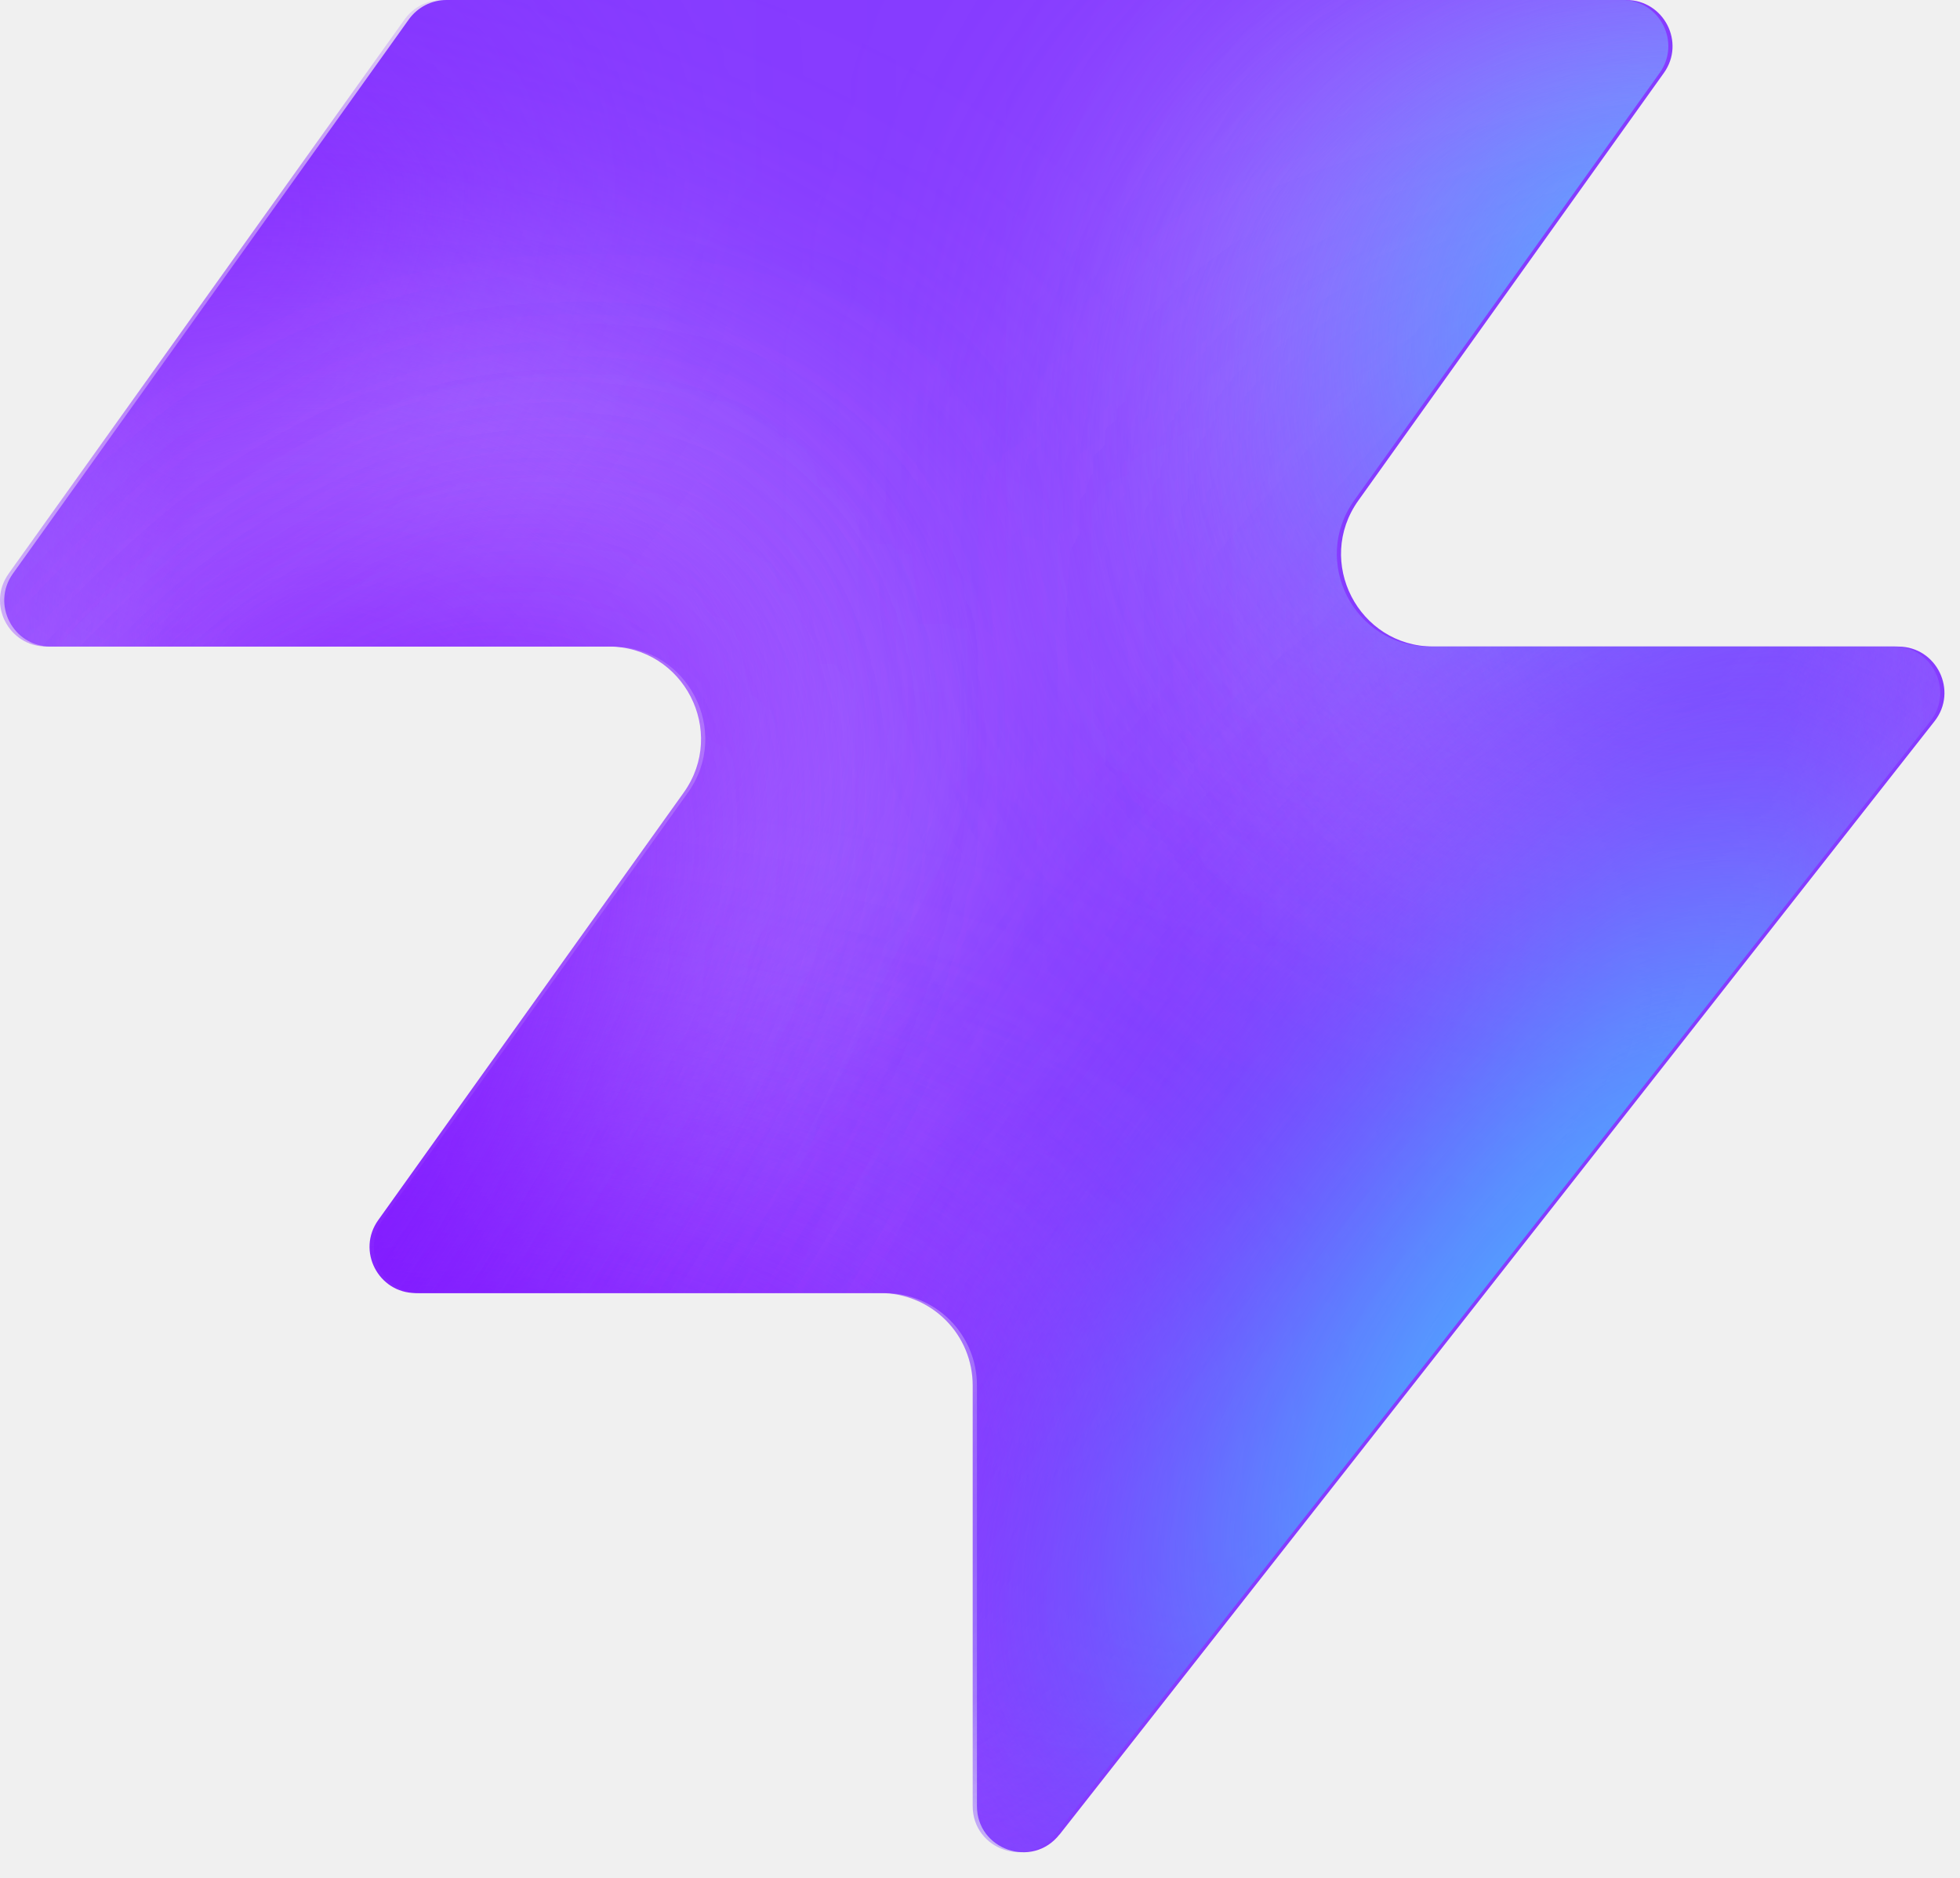
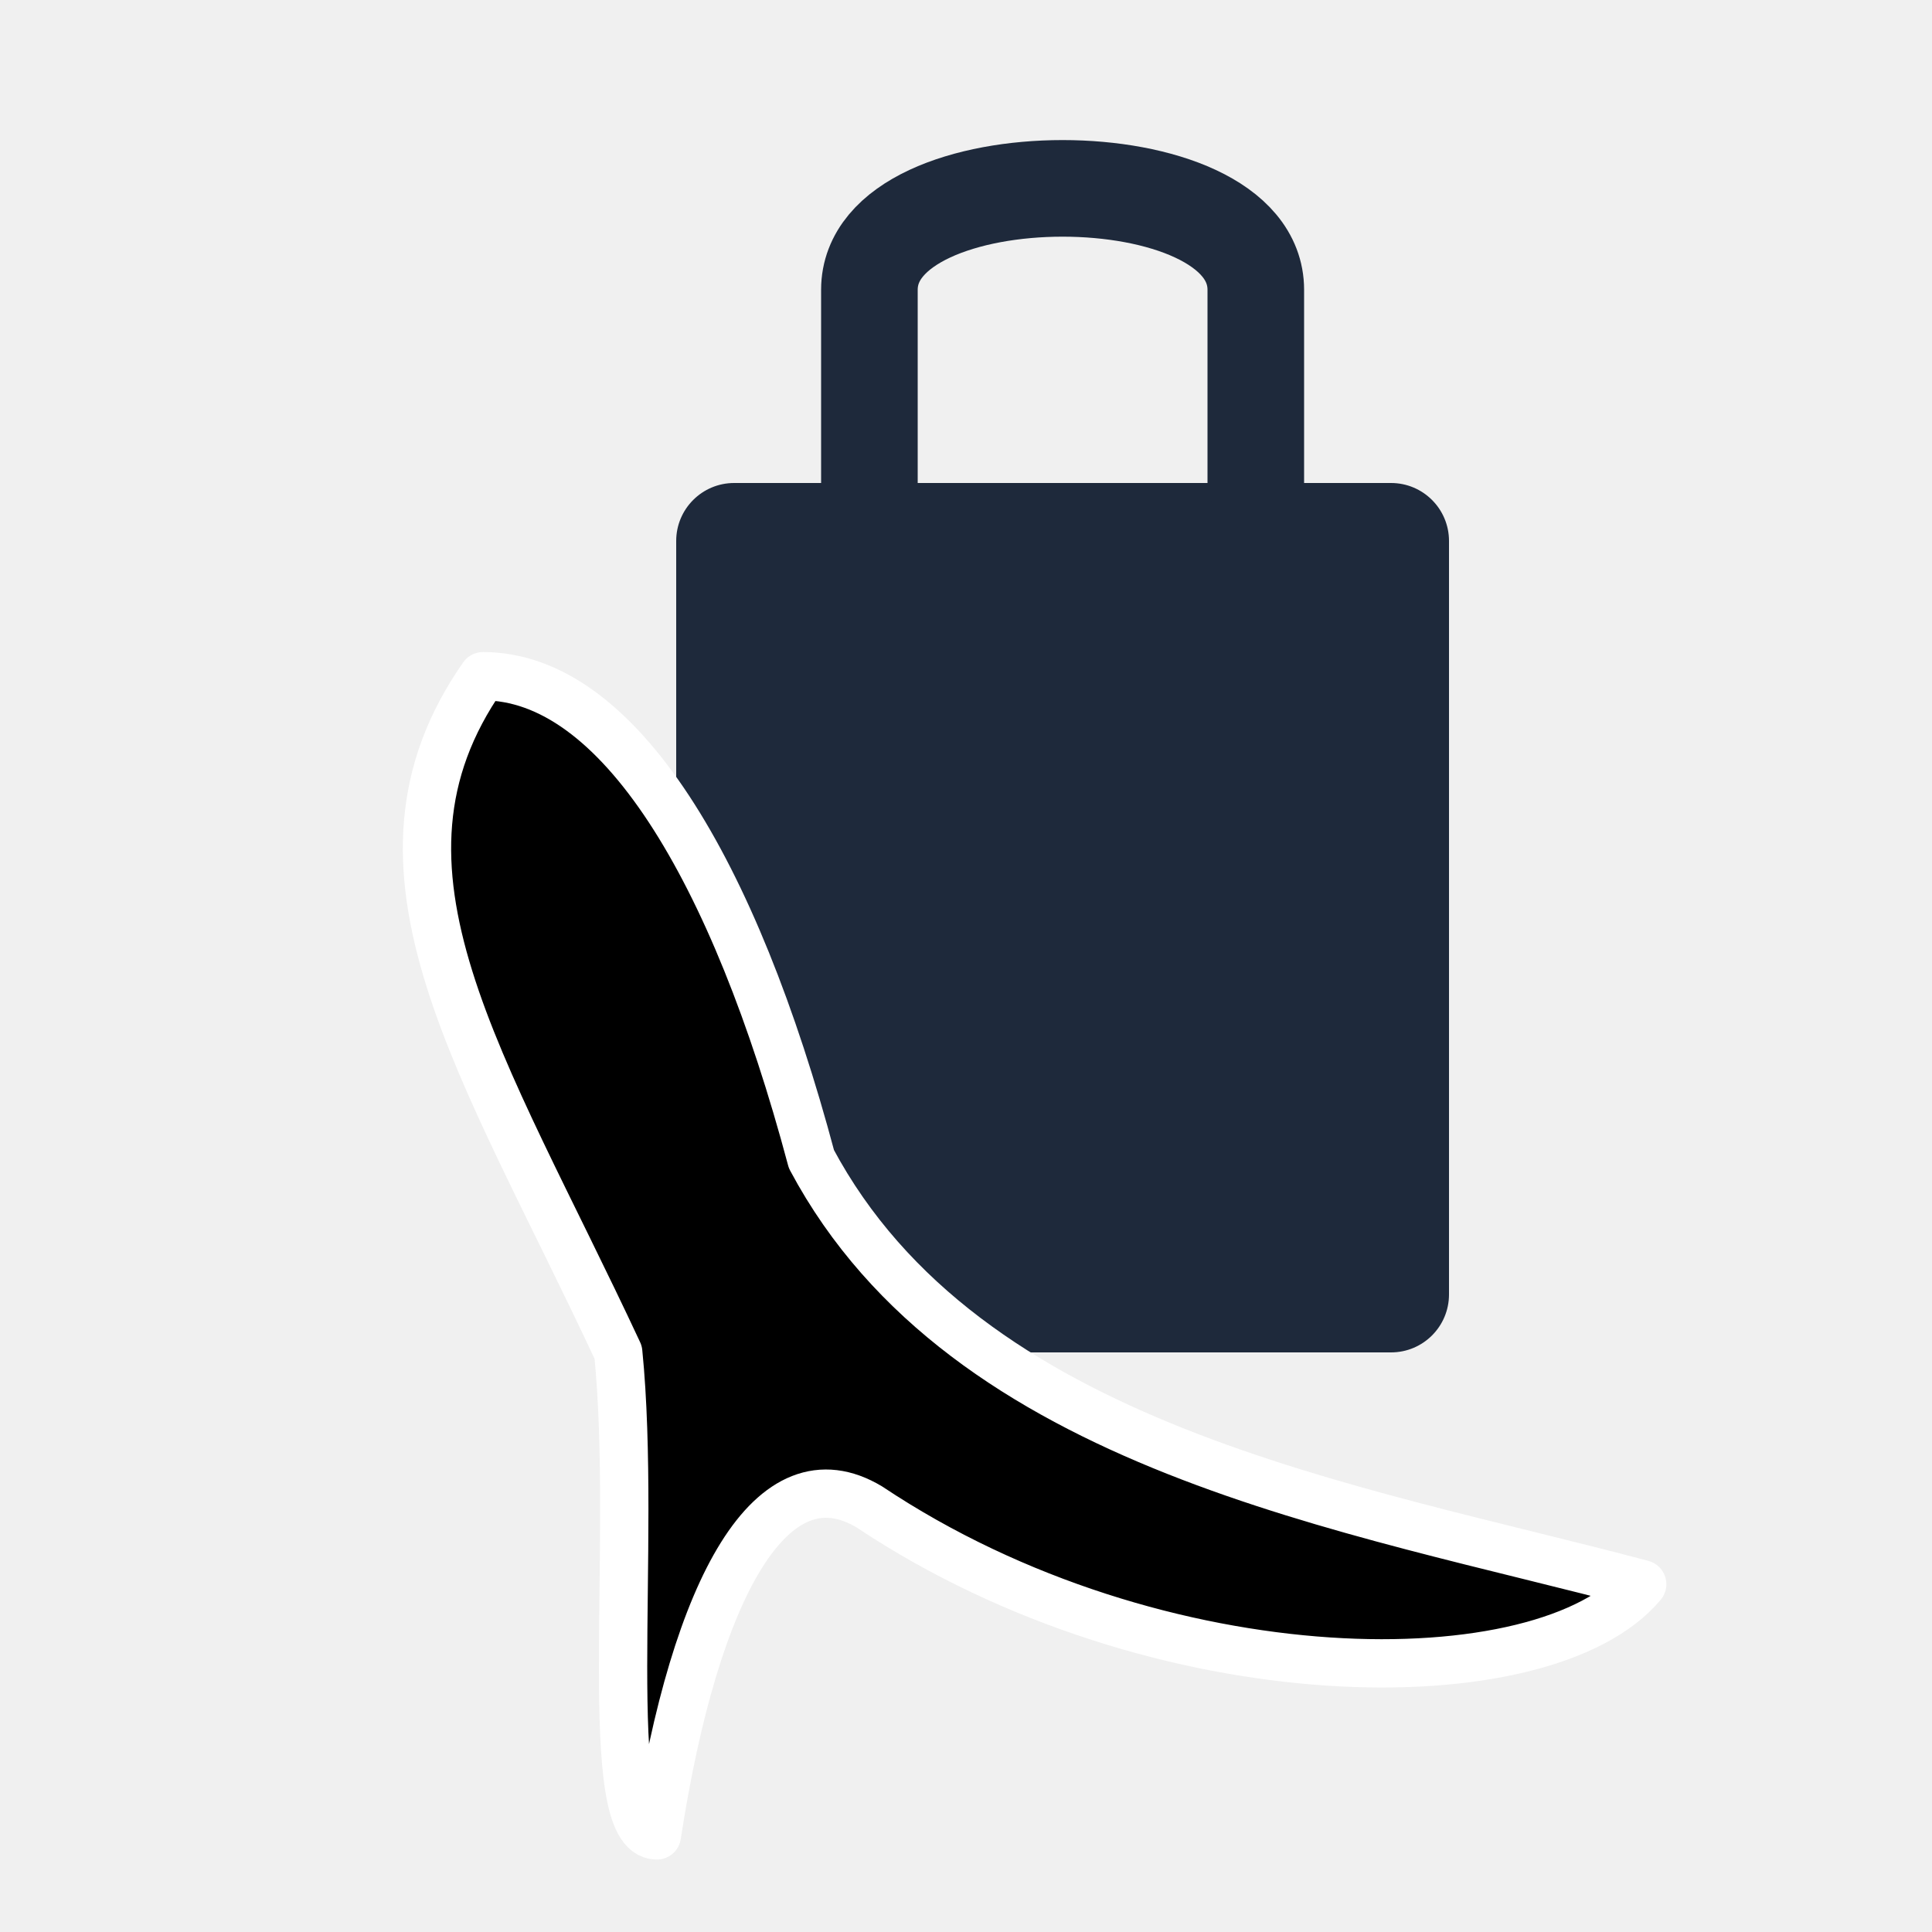
- <svg xmlns="http://www.w3.org/2000/svg" width="48" height="46" fill="none" viewBox="0 0 48 46">
-   <path fill="#863bff" d="M25.946 44.938c-.664.845-2.021.375-2.021-.698V33.937a2.26 2.26 0 0 0-2.262-2.262H10.287c-.92 0-1.456-1.04-.92-1.788l7.48-10.471c1.07-1.497 0-3.578-1.842-3.578H1.237c-.92 0-1.456-1.04-.92-1.788L10.013.474c.214-.297.556-.474.92-.474h28.894c.92 0 1.456 1.04.92 1.788l-7.48 10.471c-1.07 1.498 0 3.579 1.842 3.579h11.377c.943 0 1.473 1.088.89 1.83L25.947 44.94z" style="fill:#863bff;fill:color(display-p3 .525 .23 1);fill-opacity:1" />
-   <mask id="a" width="48" height="46" x="0" y="0" maskUnits="userSpaceOnUse" style="mask-type:alpha">
-     <path fill="#000" d="M25.842 44.938c-.664.844-2.021.375-2.021-.698V33.937a2.26 2.26 0 0 0-2.262-2.262H10.183c-.92 0-1.456-1.04-.92-1.788l7.48-10.471c1.07-1.498 0-3.579-1.842-3.579H1.133c-.92 0-1.456-1.04-.92-1.787L9.91.473c.214-.297.556-.474.92-.474h28.894c.92 0 1.456 1.04.92 1.788l-7.48 10.471c-1.07 1.498 0 3.578 1.842 3.578h11.377c.943 0 1.473 1.088.89 1.832L25.843 44.94z" style="fill:#000;fill-opacity:1" />
-   </mask>
-   <g mask="url(#a)">
-     <g filter="url(#b)">
-       <ellipse cx="5.508" cy="14.704" fill="#ede6ff" rx="5.508" ry="14.704" style="fill:#ede6ff;fill:color(display-p3 .927 .903 1);fill-opacity:1" transform="matrix(.00324 1 1 -.00324 -4.47 31.516)" />
-     </g>
-     <g filter="url(#c)">
-       <ellipse cx="10.399" cy="29.851" fill="#ede6ff" rx="10.399" ry="29.851" style="fill:#ede6ff;fill:color(display-p3 .927 .903 1);fill-opacity:1" transform="matrix(.00324 1 1 -.00324 -39.328 7.883)" />
-     </g>
-     <g filter="url(#d)">
-       <ellipse cx="5.508" cy="30.487" fill="#7e14ff" rx="5.508" ry="30.487" style="fill:#7e14ff;fill:color(display-p3 .492 .077 1);fill-opacity:1" transform="rotate(89.814 -25.913 -14.639)scale(1 -1)" />
-     </g>
-     <g filter="url(#e)">
-       <ellipse cx="5.508" cy="30.599" fill="#7e14ff" rx="5.508" ry="30.599" style="fill:#7e14ff;fill:color(display-p3 .492 .077 1);fill-opacity:1" transform="rotate(89.814 -32.644 -3.334)scale(1 -1)" />
-     </g>
-     <g filter="url(#f)">
-       <ellipse cx="5.508" cy="30.599" fill="#7e14ff" rx="5.508" ry="30.599" style="fill:#7e14ff;fill:color(display-p3 .492 .077 1);fill-opacity:1" transform="matrix(.00324 1 1 -.00324 -34.34 30.47)" />
-     </g>
-     <g filter="url(#g)">
-       <ellipse cx="14.072" cy="22.078" fill="#ede6ff" rx="14.072" ry="22.078" style="fill:#ede6ff;fill:color(display-p3 .927 .903 1);fill-opacity:1" transform="rotate(93.35 24.506 48.493)scale(-1 1)" />
-     </g>
-     <g filter="url(#h)">
-       <ellipse cx="3.47" cy="21.501" fill="#7e14ff" rx="3.47" ry="21.501" style="fill:#7e14ff;fill:color(display-p3 .492 .077 1);fill-opacity:1" transform="rotate(89.009 28.708 47.59)scale(-1 1)" />
-     </g>
-     <g filter="url(#i)">
-       <ellipse cx="3.47" cy="21.501" fill="#7e14ff" rx="3.47" ry="21.501" style="fill:#7e14ff;fill:color(display-p3 .492 .077 1);fill-opacity:1" transform="rotate(89.009 28.708 47.59)scale(-1 1)" />
-     </g>
-     <g filter="url(#j)">
-       <ellipse cx=".387" cy="8.972" fill="#7e14ff" rx="4.407" ry="29.108" style="fill:#7e14ff;fill:color(display-p3 .492 .077 1);fill-opacity:1" transform="rotate(39.51 .387 8.972)" />
-     </g>
-     <g filter="url(#k)">
-       <ellipse cx="47.523" cy="-6.092" fill="#7e14ff" rx="4.407" ry="29.108" style="fill:#7e14ff;fill:color(display-p3 .492 .077 1);fill-opacity:1" transform="rotate(37.892 47.523 -6.092)" />
-     </g>
-     <g filter="url(#l)">
-       <ellipse cx="41.412" cy="6.333" fill="#47bfff" rx="5.971" ry="9.665" style="fill:#47bfff;fill:color(display-p3 .28 .748 1);fill-opacity:1" transform="rotate(37.892 41.412 6.333)" />
-     </g>
-     <g filter="url(#m)">
-       <ellipse cx="-1.879" cy="38.332" fill="#7e14ff" rx="4.407" ry="29.108" style="fill:#7e14ff;fill:color(display-p3 .492 .077 1);fill-opacity:1" transform="rotate(37.892 -1.88 38.332)" />
-     </g>
-     <g filter="url(#n)">
-       <ellipse cx="-1.879" cy="38.332" fill="#7e14ff" rx="4.407" ry="29.108" style="fill:#7e14ff;fill:color(display-p3 .492 .077 1);fill-opacity:1" transform="rotate(37.892 -1.88 38.332)" />
-     </g>
-     <g filter="url(#o)">
-       <ellipse cx="35.651" cy="29.907" fill="#7e14ff" rx="4.407" ry="29.108" style="fill:#7e14ff;fill:color(display-p3 .492 .077 1);fill-opacity:1" transform="rotate(37.892 35.651 29.907)" />
-     </g>
-     <g filter="url(#p)">
-       <ellipse cx="38.418" cy="32.4" fill="#47bfff" rx="5.971" ry="15.297" style="fill:#47bfff;fill:color(display-p3 .28 .748 1);fill-opacity:1" transform="rotate(37.892 38.418 32.4)" />
-     </g>
-   </g>
+ <svg xmlns="http://www.w3.org/2000/svg" viewBox="0 0 100 100">
  <defs>
-     <filter id="b" width="60.045" height="41.654" x="-19.77" y="16.149" color-interpolation-filters="sRGB" filterUnits="userSpaceOnUse">
-       <feFlood flood-opacity="0" result="BackgroundImageFix" />
-       <feBlend in="SourceGraphic" in2="BackgroundImageFix" result="shape" />
-       <feGaussianBlur result="effect1_foregroundBlur_2002_17158" stdDeviation="7.659" />
-     </filter>
-     <filter id="c" width="90.34" height="51.437" x="-54.613" y="-7.533" color-interpolation-filters="sRGB" filterUnits="userSpaceOnUse">
-       <feFlood flood-opacity="0" result="BackgroundImageFix" />
-       <feBlend in="SourceGraphic" in2="BackgroundImageFix" result="shape" />
-       <feGaussianBlur result="effect1_foregroundBlur_2002_17158" stdDeviation="7.659" />
-     </filter>
-     <filter id="d" width="79.355" height="29.4" x="-49.64" y="2.03" color-interpolation-filters="sRGB" filterUnits="userSpaceOnUse">
-       <feFlood flood-opacity="0" result="BackgroundImageFix" />
-       <feBlend in="SourceGraphic" in2="BackgroundImageFix" result="shape" />
-       <feGaussianBlur result="effect1_foregroundBlur_2002_17158" stdDeviation="4.596" />
-     </filter>
-     <filter id="e" width="79.579" height="29.4" x="-45.045" y="20.029" color-interpolation-filters="sRGB" filterUnits="userSpaceOnUse">
-       <feFlood flood-opacity="0" result="BackgroundImageFix" />
-       <feBlend in="SourceGraphic" in2="BackgroundImageFix" result="shape" />
-       <feGaussianBlur result="effect1_foregroundBlur_2002_17158" stdDeviation="4.596" />
-     </filter>
-     <filter id="f" width="79.579" height="29.4" x="-43.513" y="21.178" color-interpolation-filters="sRGB" filterUnits="userSpaceOnUse">
-       <feFlood flood-opacity="0" result="BackgroundImageFix" />
-       <feBlend in="SourceGraphic" in2="BackgroundImageFix" result="shape" />
-       <feGaussianBlur result="effect1_foregroundBlur_2002_17158" stdDeviation="4.596" />
-     </filter>
-     <filter id="g" width="74.749" height="58.852" x="15.756" y="-17.901" color-interpolation-filters="sRGB" filterUnits="userSpaceOnUse">
-       <feFlood flood-opacity="0" result="BackgroundImageFix" />
-       <feBlend in="SourceGraphic" in2="BackgroundImageFix" result="shape" />
-       <feGaussianBlur result="effect1_foregroundBlur_2002_17158" stdDeviation="7.659" />
-     </filter>
-     <filter id="h" width="61.377" height="25.362" x="23.548" y="2.284" color-interpolation-filters="sRGB" filterUnits="userSpaceOnUse">
-       <feFlood flood-opacity="0" result="BackgroundImageFix" />
-       <feBlend in="SourceGraphic" in2="BackgroundImageFix" result="shape" />
-       <feGaussianBlur result="effect1_foregroundBlur_2002_17158" stdDeviation="4.596" />
-     </filter>
-     <filter id="i" width="61.377" height="25.362" x="23.548" y="2.284" color-interpolation-filters="sRGB" filterUnits="userSpaceOnUse">
-       <feFlood flood-opacity="0" result="BackgroundImageFix" />
-       <feBlend in="SourceGraphic" in2="BackgroundImageFix" result="shape" />
-       <feGaussianBlur result="effect1_foregroundBlur_2002_17158" stdDeviation="4.596" />
-     </filter>
-     <filter id="j" width="56.045" height="63.649" x="-27.636" y="-22.853" color-interpolation-filters="sRGB" filterUnits="userSpaceOnUse">
-       <feFlood flood-opacity="0" result="BackgroundImageFix" />
-       <feBlend in="SourceGraphic" in2="BackgroundImageFix" result="shape" />
-       <feGaussianBlur result="effect1_foregroundBlur_2002_17158" stdDeviation="4.596" />
-     </filter>
-     <filter id="k" width="54.814" height="64.646" x="20.116" y="-38.415" color-interpolation-filters="sRGB" filterUnits="userSpaceOnUse">
-       <feFlood flood-opacity="0" result="BackgroundImageFix" />
-       <feBlend in="SourceGraphic" in2="BackgroundImageFix" result="shape" />
-       <feGaussianBlur result="effect1_foregroundBlur_2002_17158" stdDeviation="4.596" />
-     </filter>
-     <filter id="l" width="33.541" height="35.313" x="24.641" y="-11.323" color-interpolation-filters="sRGB" filterUnits="userSpaceOnUse">
-       <feFlood flood-opacity="0" result="BackgroundImageFix" />
-       <feBlend in="SourceGraphic" in2="BackgroundImageFix" result="shape" />
-       <feGaussianBlur result="effect1_foregroundBlur_2002_17158" stdDeviation="4.596" />
-     </filter>
-     <filter id="m" width="54.814" height="64.646" x="-29.286" y="6.009" color-interpolation-filters="sRGB" filterUnits="userSpaceOnUse">
-       <feFlood flood-opacity="0" result="BackgroundImageFix" />
-       <feBlend in="SourceGraphic" in2="BackgroundImageFix" result="shape" />
-       <feGaussianBlur result="effect1_foregroundBlur_2002_17158" stdDeviation="4.596" />
-     </filter>
-     <filter id="n" width="54.814" height="64.646" x="-29.286" y="6.009" color-interpolation-filters="sRGB" filterUnits="userSpaceOnUse">
-       <feFlood flood-opacity="0" result="BackgroundImageFix" />
-       <feBlend in="SourceGraphic" in2="BackgroundImageFix" result="shape" />
-       <feGaussianBlur result="effect1_foregroundBlur_2002_17158" stdDeviation="4.596" />
-     </filter>
-     <filter id="o" width="54.814" height="64.646" x="8.244" y="-2.416" color-interpolation-filters="sRGB" filterUnits="userSpaceOnUse">
-       <feFlood flood-opacity="0" result="BackgroundImageFix" />
-       <feBlend in="SourceGraphic" in2="BackgroundImageFix" result="shape" />
-       <feGaussianBlur result="effect1_foregroundBlur_2002_17158" stdDeviation="4.596" />
-     </filter>
-     <filter id="p" width="39.409" height="43.623" x="18.713" y="10.588" color-interpolation-filters="sRGB" filterUnits="userSpaceOnUse">
-       <feFlood flood-opacity="0" result="BackgroundImageFix" />
-       <feBlend in="SourceGraphic" in2="BackgroundImageFix" result="shape" />
-       <feGaussianBlur result="effect1_foregroundBlur_2002_17158" stdDeviation="4.596" />
-     </filter>
+     <style>
+       .bag { fill: #1e293b; } /* Slate 800 */
+       .handle { fill: none; stroke: #1e293b; stroke-width: 5; stroke-linecap: round; }
+       .shoe { fill: #000000; stroke: #ffffff; stroke-width: 2.5; stroke-linejoin: round; }
+     </style>
  </defs>
+   <rect x="35" y="25" width="40" height="45" rx="3" class="bag" />
+   <path d="M45 25 V 15 C 45 8, 65 8, 65 15 V 25" class="handle" />
+   <path d="M 25 35            C 32 35, 38 45, 42 60            C 50 75, 70 78, 85 82            C 80 88, 60 88, 45 78            C 40 75, 36 82, 34 95            C 31 95, 33 80, 32 70            C 25 55, 18 45, 25 35 Z" class="shoe" />
</svg>
